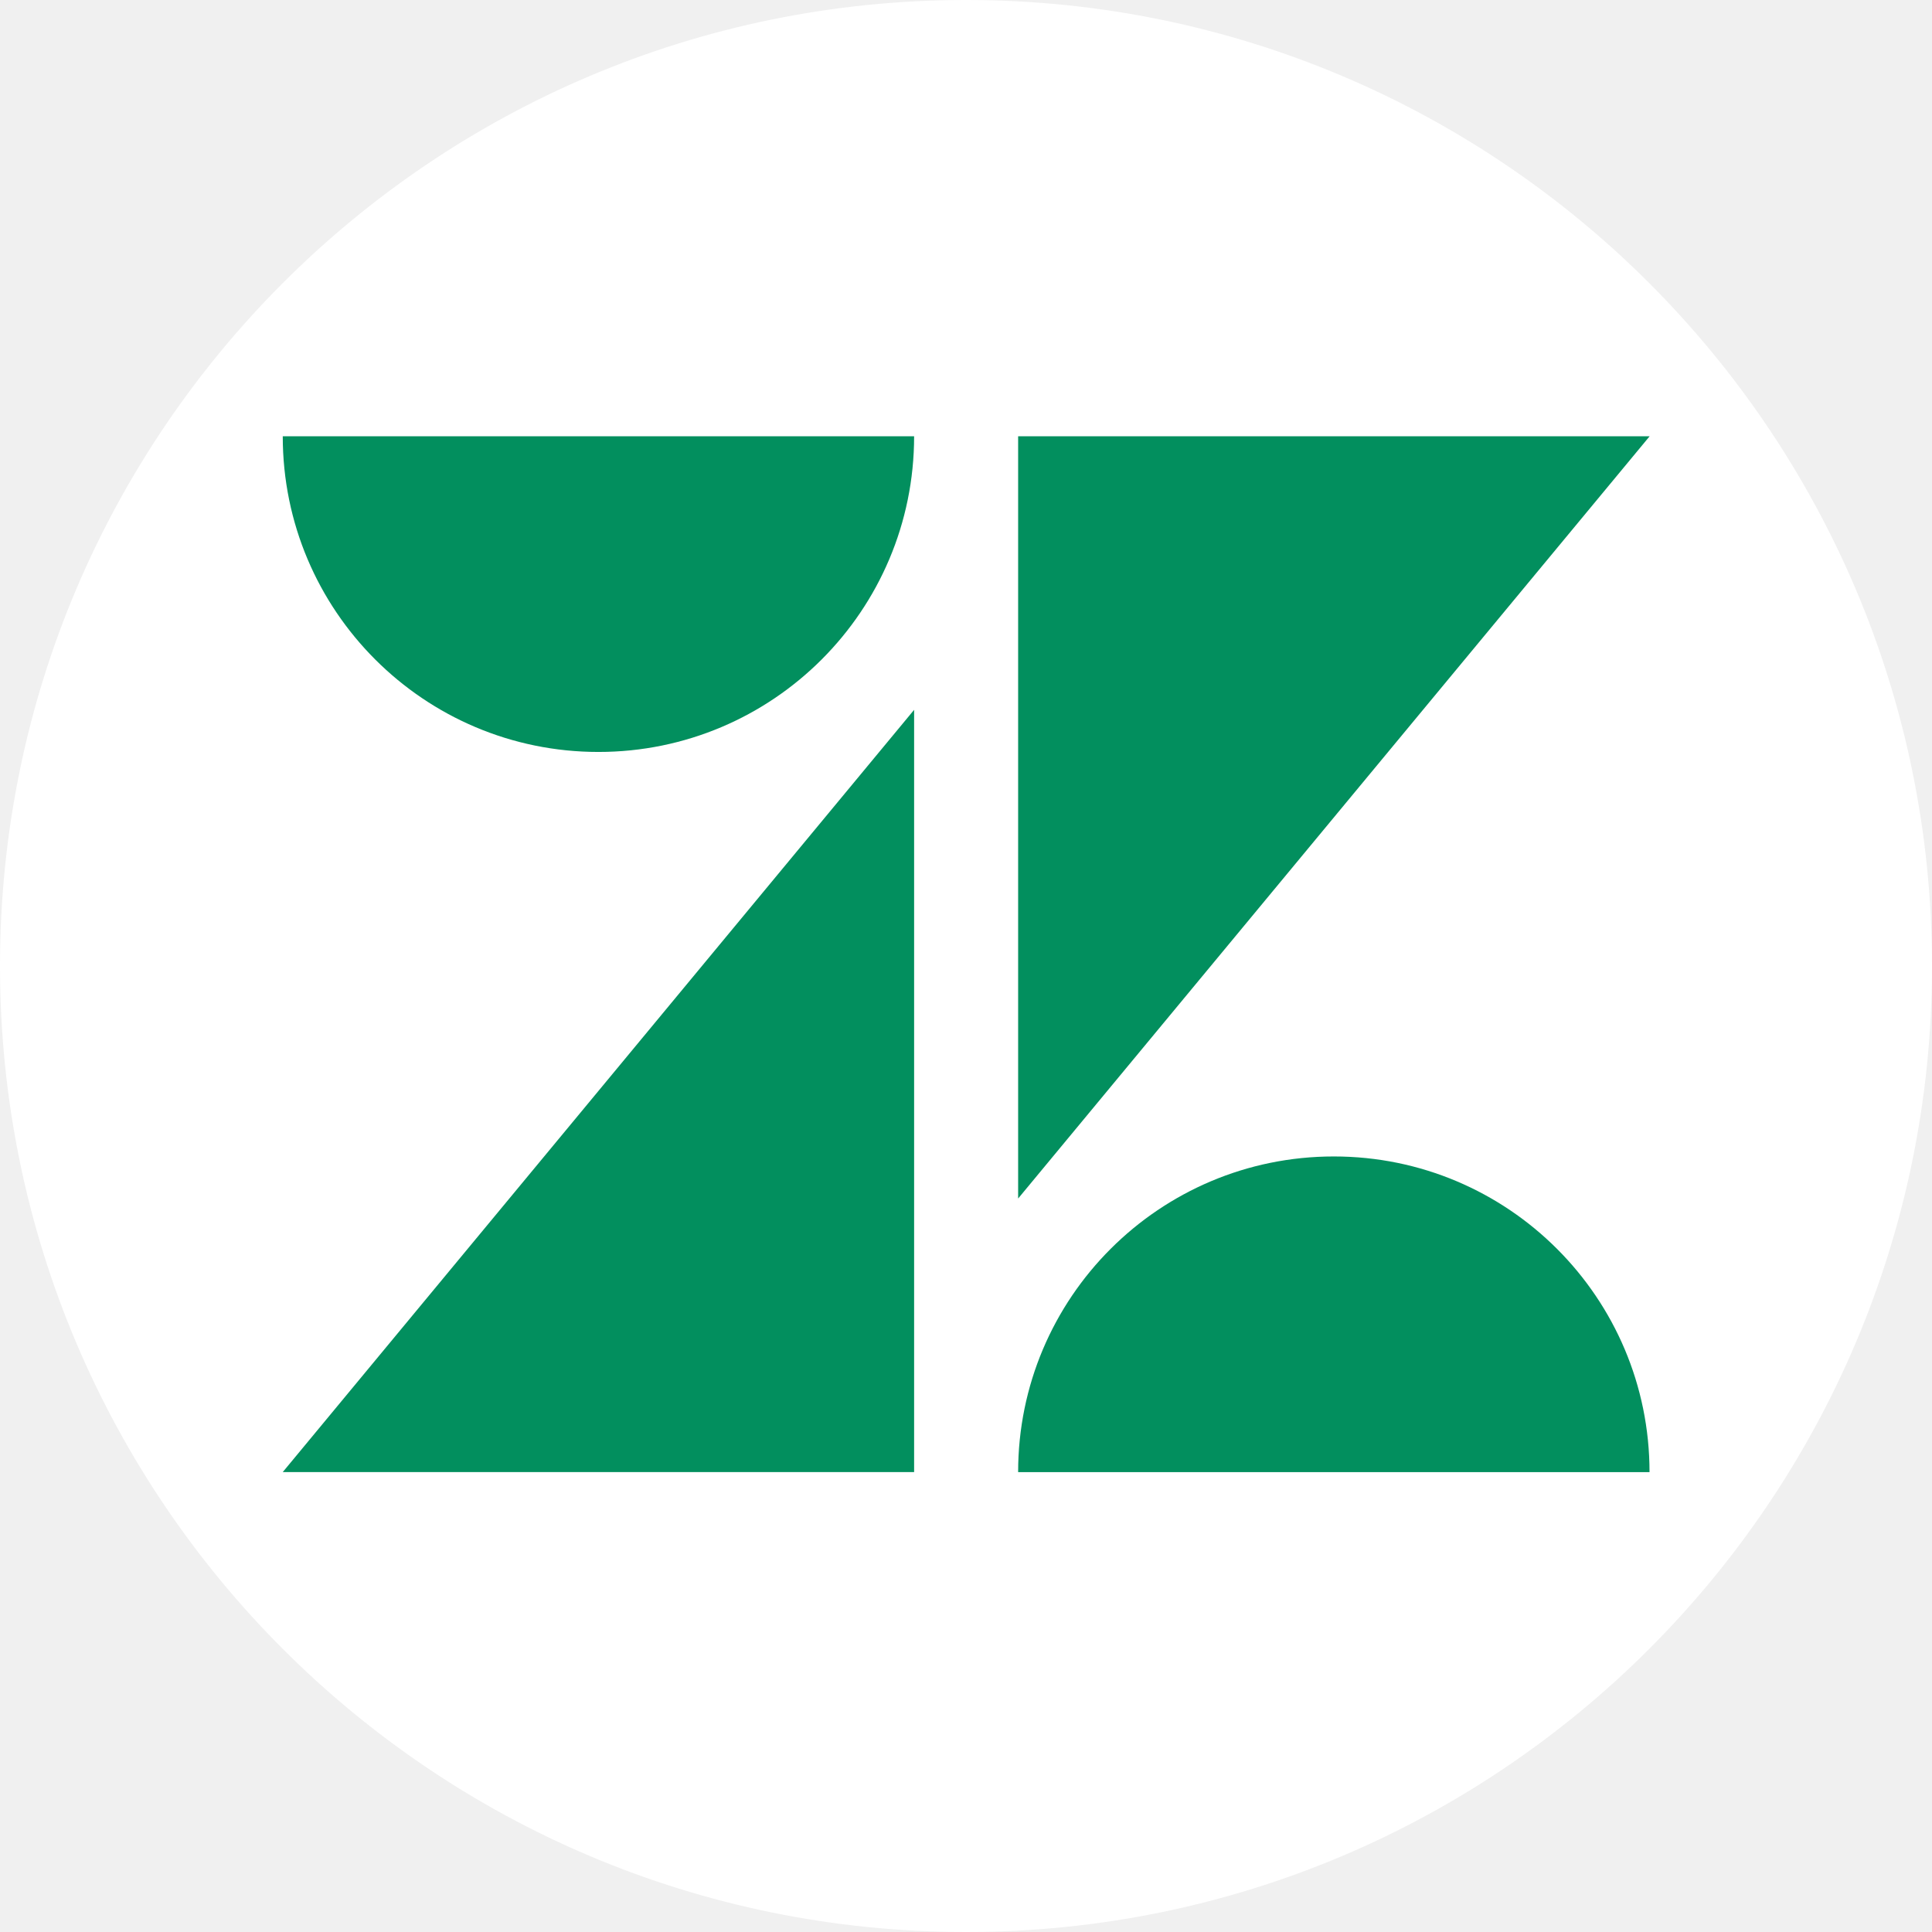
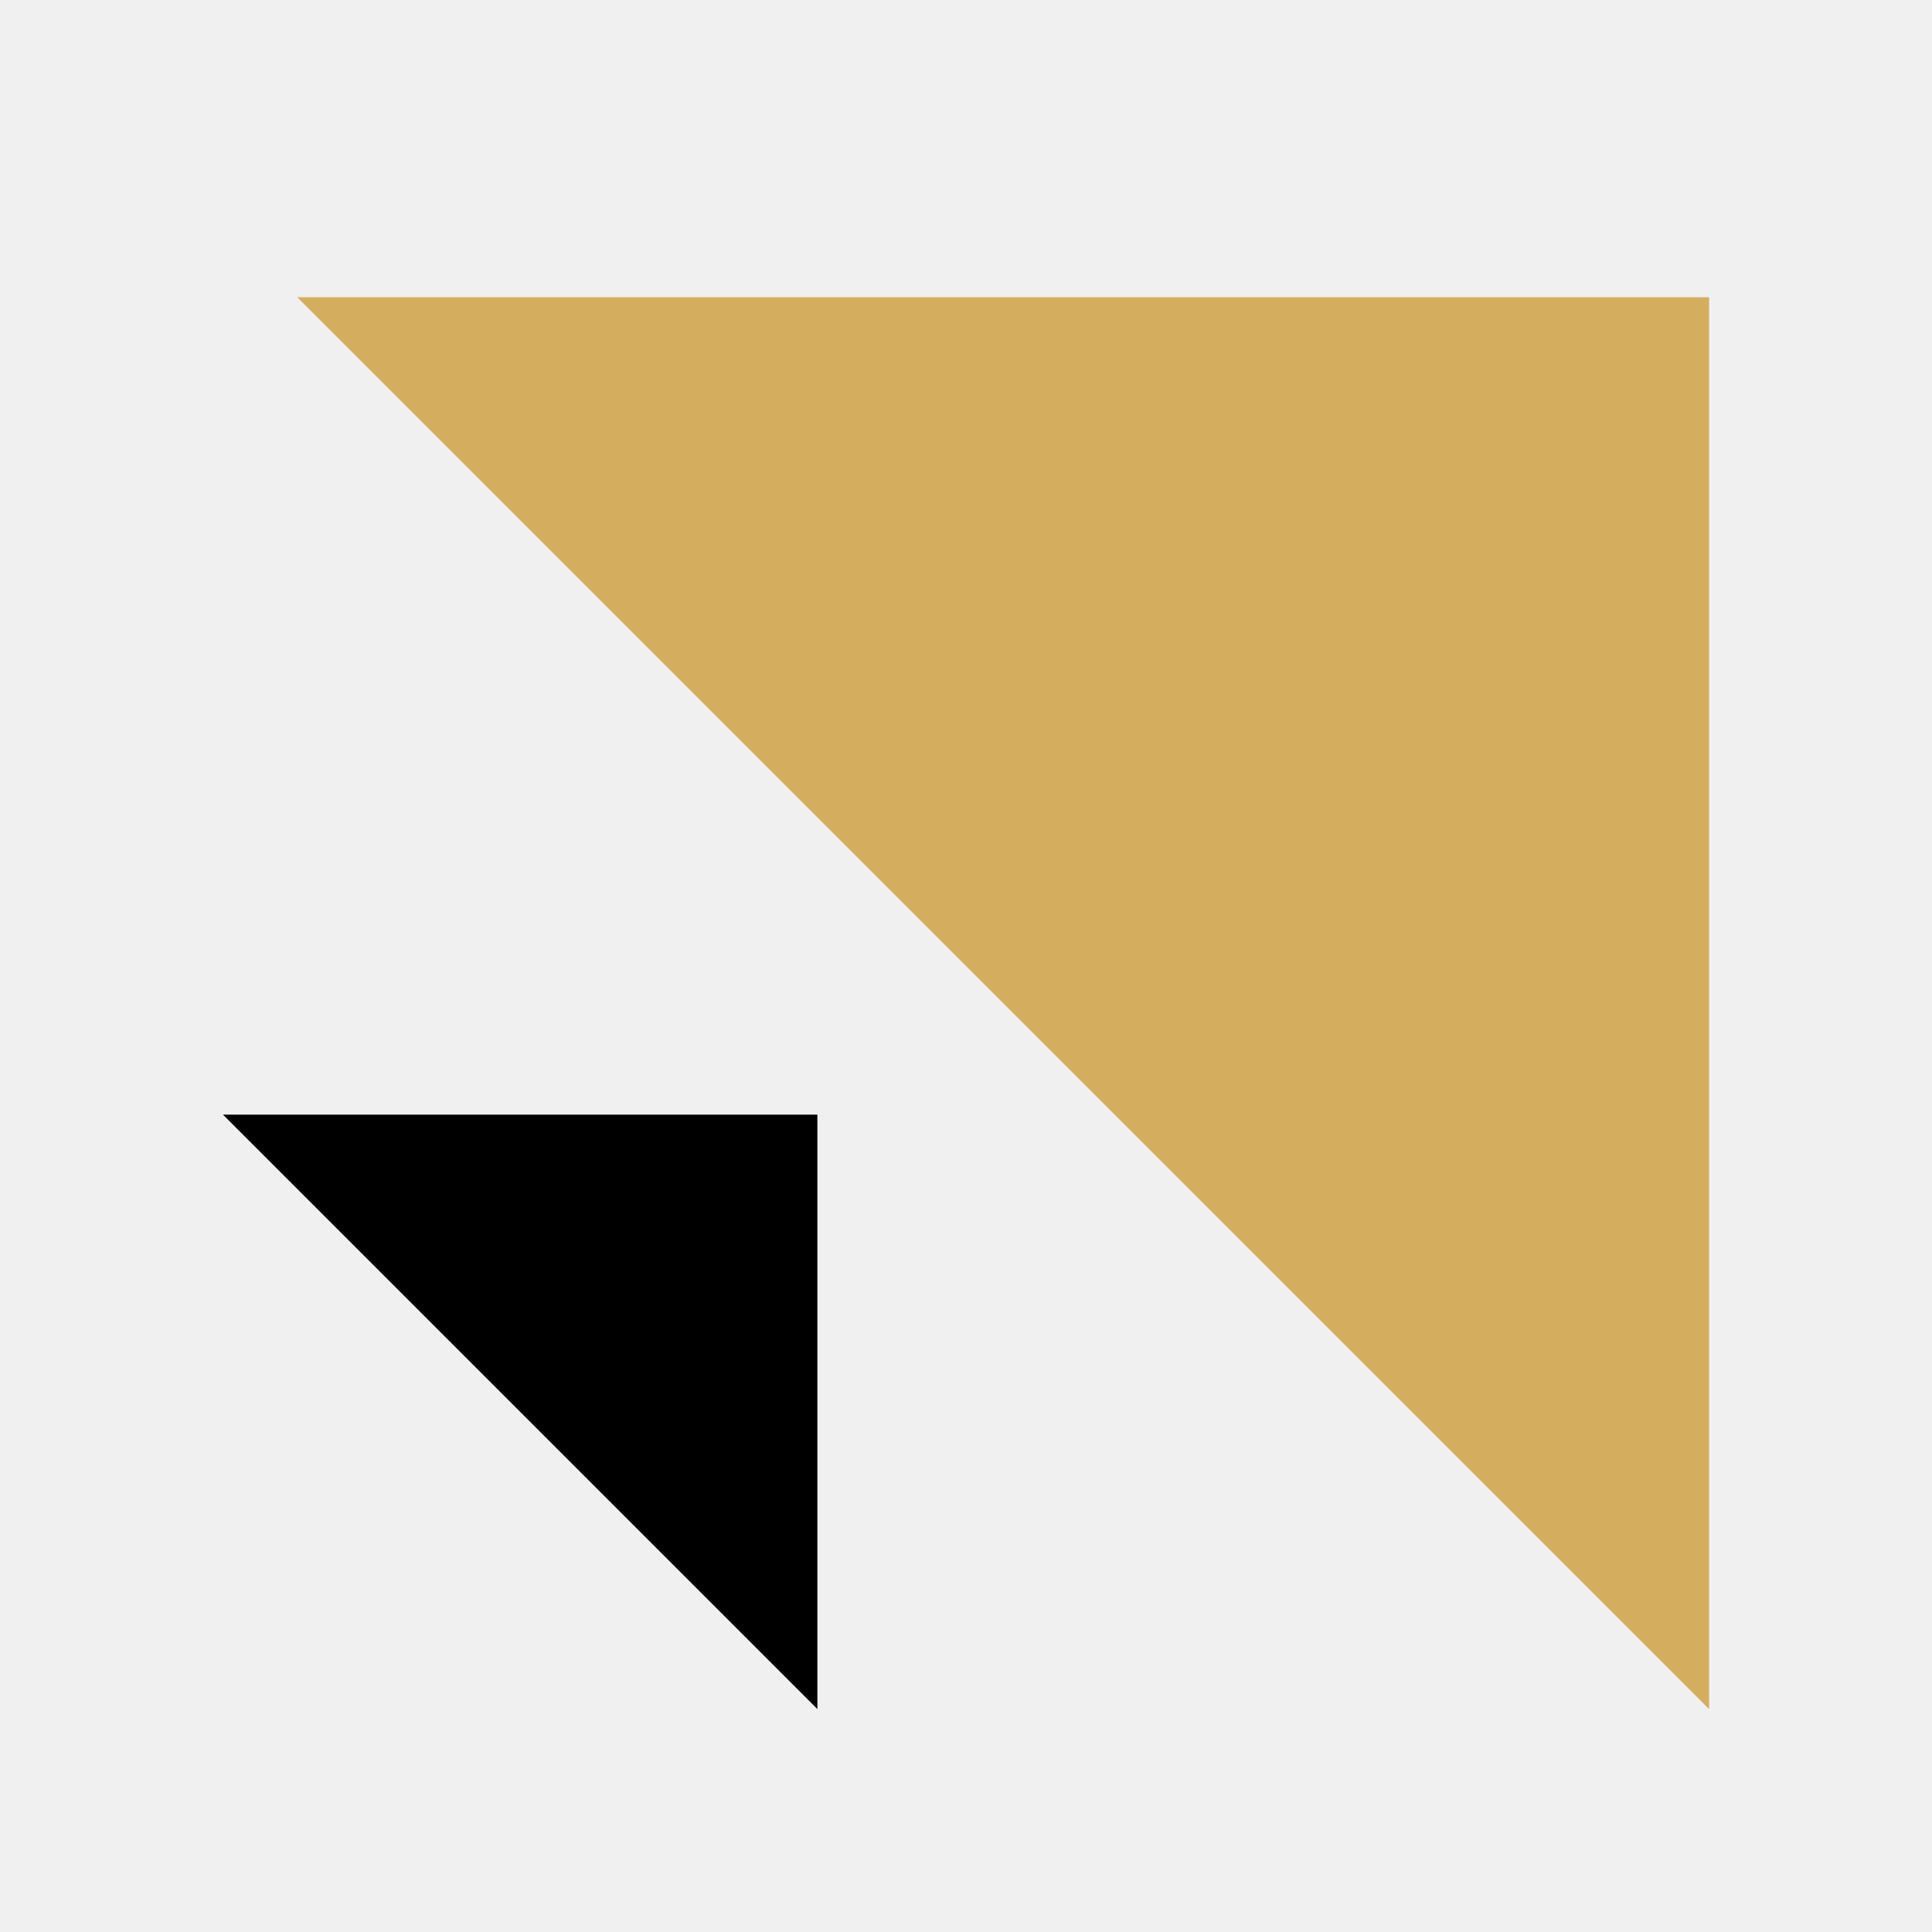
- <svg xmlns="http://www.w3.org/2000/svg" width="62" height="62" fill="none">
-   <rect width="62" height="62" rx="31" fill="#fff" />
-   <g clip-path="url(#A)">
-     <path d="M29.335 22.778v24.462H9.074l20.262-24.462zm0-8.778a10.13 10.13 0 0 1-10.131 10.131A10.13 10.13 0 0 1 9.074 14h20.262zm3.338 33.243a10.13 10.13 0 0 1 10.131-10.131 10.13 10.13 0 0 1 10.131 10.131H32.673zm0-8.778V14h20.266L32.673 38.462v.002z" fill="#028f5e" />
-   </g>
-   <defs>
-     <clipPath id="A">
-       <path fill="#fff" transform="translate(9 14)" d="M0 0h44v33.379H0z" />
-     </clipPath>
-   </defs>
+ <svg xmlns="http://www.w3.org/2000/svg" width="26" height="26" viewBox="0 0 26 26" focusable="false" role="presentation" theme="[object Object]" data-garden-id="chrome.nav_item_icon" data-garden-version="8.37.1" class="sc-fWSCIC fsxAYX" style="color: rgb(212, 174, 94);">
+   <path d="M11 23v-8H3z" />
+   <path fill="currentColor" d="M23 4v19L4 4z" />
</svg>
